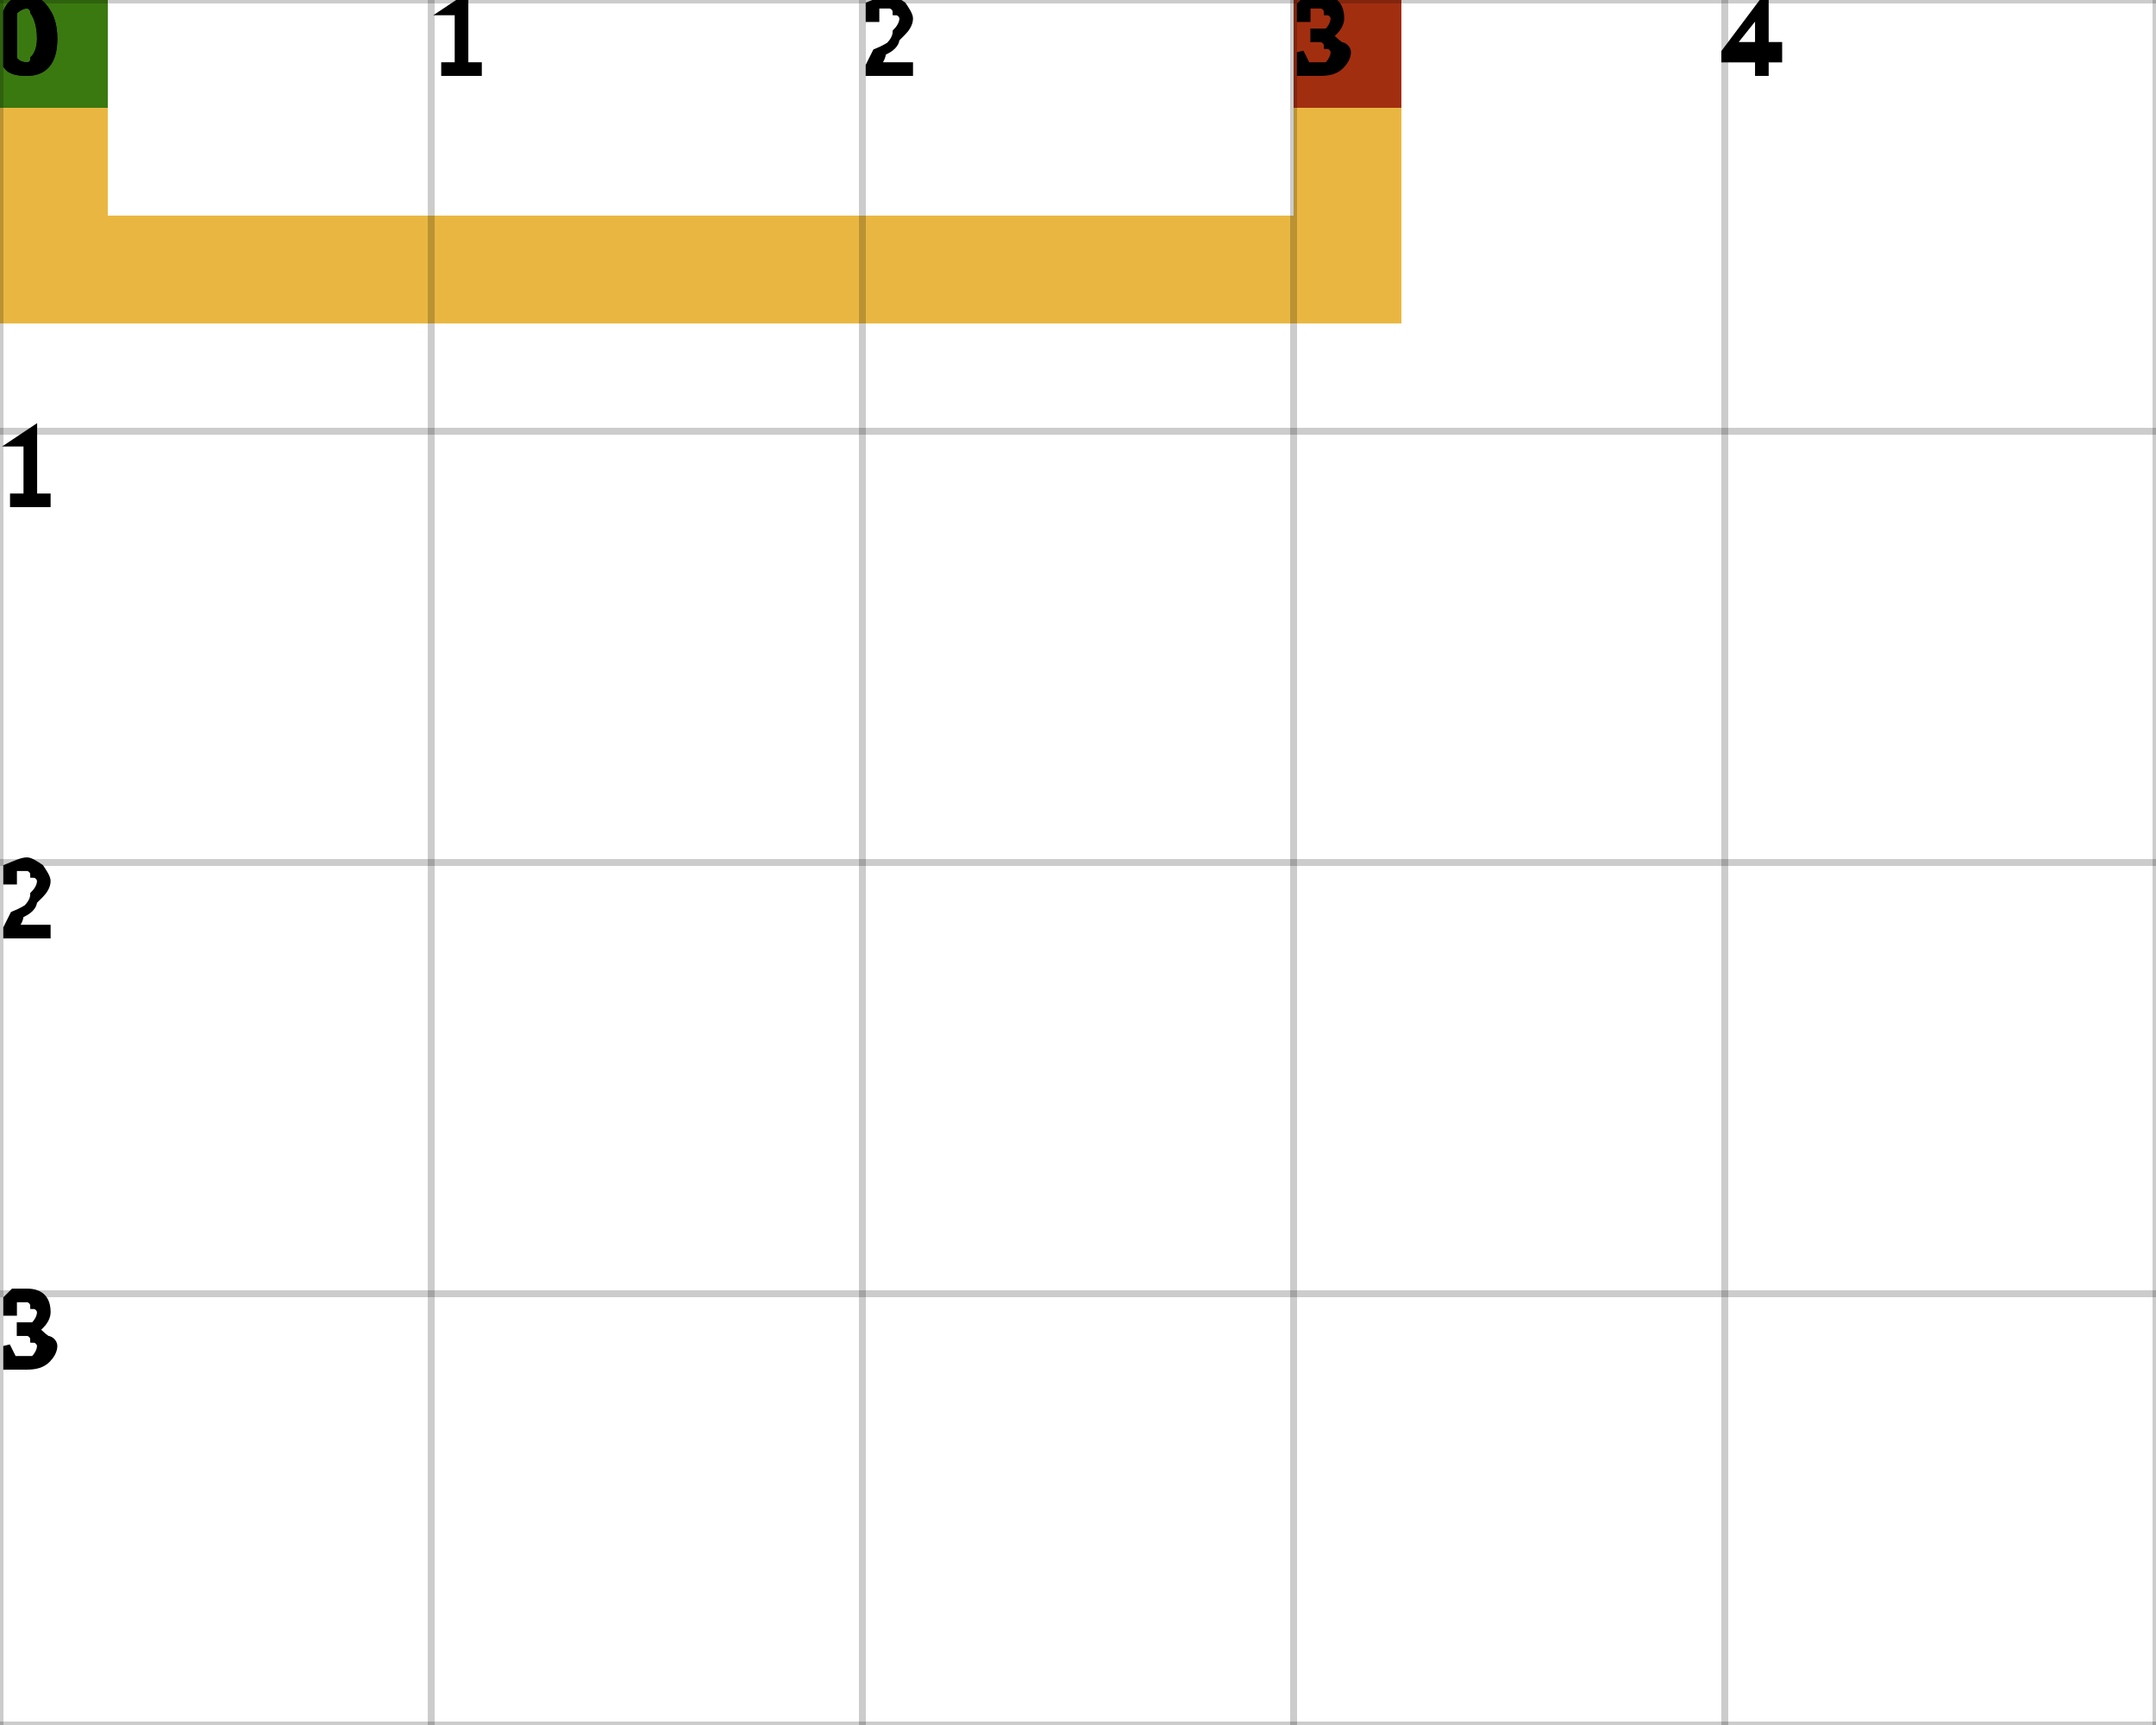
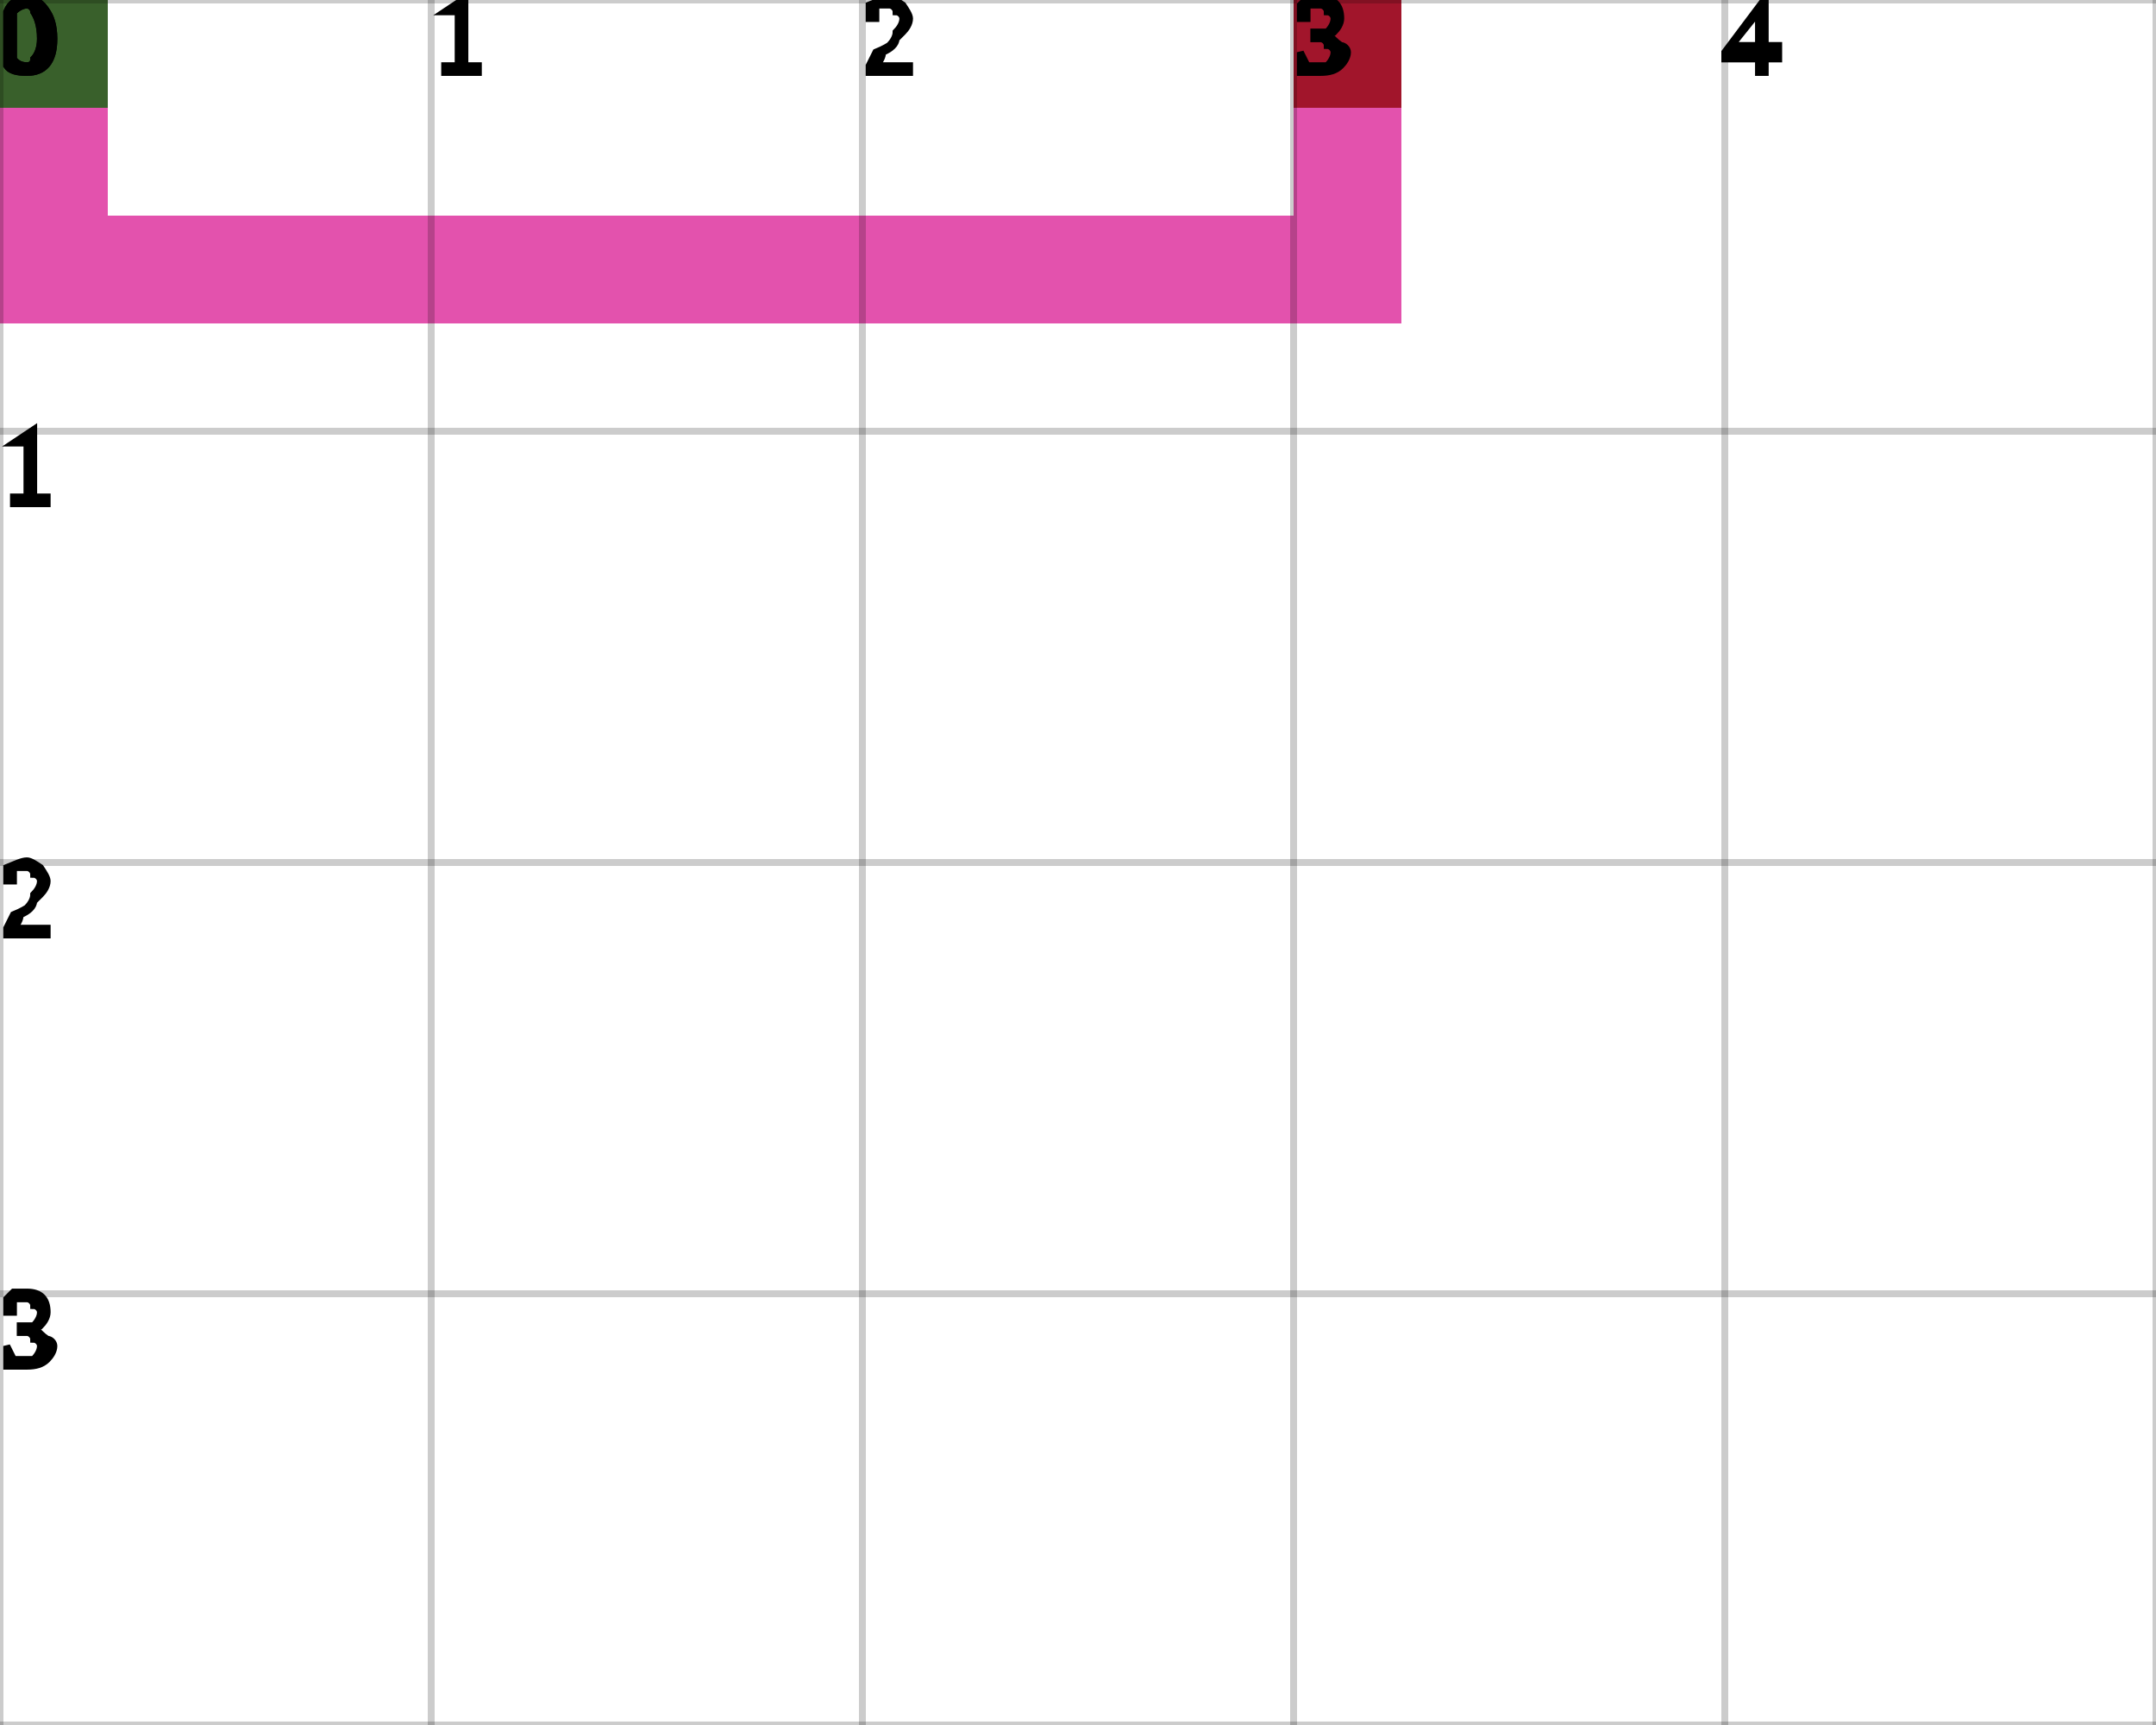
<svg xmlns="http://www.w3.org/2000/svg" height="100%" viewBox="0 0 5 4" width="100%" background-color="none">
-   <path d="M 0.25 0 L 0 0 L 0 0.75 L 0.25 0.75 Z" fill="#E29F01" opacity="0.75" stroke="transparent" stroke-width="0.5" />
-   <path d="M 0.25 0.75 L 3.25 0.75 L 3.25 0.5 L 0.25 0.5 Z" fill="#E29F01" opacity="0.75" stroke="transparent" stroke-width="0.5" />
-   <path d="M 3.25 0.5 L 3 0.5 L 3 0 L 3.25 0 Z" fill="#E29F01" opacity="0.75" stroke="transparent" stroke-width="0.5" />
+   <path d="M 0.25 0 L 0 0 L 0 0.75 L 0.25 0.75 Z" fill="#D91891" opacity="0.75" stroke="transparent" stroke-width="0.5" />
+   <path d="M 0.25 0.75 L 3.25 0.75 L 3.25 0.5 L 0.25 0.5 Z" fill="#D91891" opacity="0.75" stroke="transparent" stroke-width="0.5" />
+   <path d="M 3.25 0.5 L 3 0.5 L 3 0 L 3.25 0 Z" fill="#D91891" opacity="0.75" stroke="transparent" stroke-width="0.5" />
  <rect fill="darkGreen" height="0.25" opacity="0.75" stroke="transparent" stroke-width="0.5" width="0.25" x="0" y="0" />
  <rect fill="darkRed" height="0.25" opacity="0.75" stroke="transparent" stroke-width="0.5" width="0.25" x="3" y="0" />
  <line dominant-baseline="hanging" fill="transparent" font-size="0.25" opacity="0.2" stroke="black" stroke-width="0.016" text-anchor="start" x1="0" x2="0" y1="0" y2="4" />
  <text dominant-baseline="hanging" fill="black" font-size="0.25" opacity="1" stroke="black" stroke-width="0.016" text-anchor="start" x="0" y="0">0</text>
  <line dominant-baseline="hanging" fill="transparent" font-size="0.25" opacity="0.2" stroke="black" stroke-width="0.016" text-anchor="start" x1="1" x2="1" y1="0" y2="4" />
  <text dominant-baseline="hanging" fill="black" font-size="0.25" opacity="1" stroke="black" stroke-width="0.016" text-anchor="start" x="1" y="0">1</text>
  <line dominant-baseline="hanging" fill="transparent" font-size="0.25" opacity="0.2" stroke="black" stroke-width="0.016" text-anchor="start" x1="2" x2="2" y1="0" y2="4" />
  <text dominant-baseline="hanging" fill="black" font-size="0.25" opacity="1" stroke="black" stroke-width="0.016" text-anchor="start" x="2" y="0">2</text>
  <line dominant-baseline="hanging" fill="transparent" font-size="0.25" opacity="0.2" stroke="black" stroke-width="0.016" text-anchor="start" x1="3" x2="3" y1="0" y2="4" />
  <text dominant-baseline="hanging" fill="black" font-size="0.25" opacity="1" stroke="black" stroke-width="0.016" text-anchor="start" x="3" y="0">3</text>
  <line dominant-baseline="hanging" fill="transparent" font-size="0.25" opacity="0.2" stroke="black" stroke-width="0.016" text-anchor="start" x1="4" x2="4" y1="0" y2="4" />
  <text dominant-baseline="hanging" fill="black" font-size="0.25" opacity="1" stroke="black" stroke-width="0.016" text-anchor="start" x="4" y="0">4</text>
  <line dominant-baseline="hanging" fill="transparent" font-size="0.25" opacity="0.2" stroke="black" stroke-width="0.016" text-anchor="start" x1="5" x2="5" y1="0" y2="4" />
  <line dominant-baseline="hanging" fill="transparent" font-size="0.25" opacity="0.2" stroke="black" stroke-width="0.016" text-anchor="start" x1="0" x2="5" y1="0" y2="0" />
  <text dominant-baseline="hanging" fill="black" font-size="0.25" opacity="1" stroke="black" stroke-width="0.016" text-anchor="start" x="0" y="0">0</text>
  <line dominant-baseline="hanging" fill="transparent" font-size="0.25" opacity="0.2" stroke="black" stroke-width="0.016" text-anchor="start" x1="0" x2="5" y1="1" y2="1" />
  <text dominant-baseline="hanging" fill="black" font-size="0.25" opacity="1" stroke="black" stroke-width="0.016" text-anchor="start" x="0" y="1">1</text>
  <line dominant-baseline="hanging" fill="transparent" font-size="0.25" opacity="0.2" stroke="black" stroke-width="0.016" text-anchor="start" x1="0" x2="5" y1="2" y2="2" />
  <text dominant-baseline="hanging" fill="black" font-size="0.25" opacity="1" stroke="black" stroke-width="0.016" text-anchor="start" x="0" y="2">2</text>
  <line dominant-baseline="hanging" fill="transparent" font-size="0.25" opacity="0.2" stroke="black" stroke-width="0.016" text-anchor="start" x1="0" x2="5" y1="3" y2="3" />
  <text dominant-baseline="hanging" fill="black" font-size="0.25" opacity="1" stroke="black" stroke-width="0.016" text-anchor="start" x="0" y="3">3</text>
  <line dominant-baseline="hanging" fill="transparent" font-size="0.25" opacity="0.2" stroke="black" stroke-width="0.016" text-anchor="start" x1="0" x2="5" y1="4" y2="4" />
</svg>
